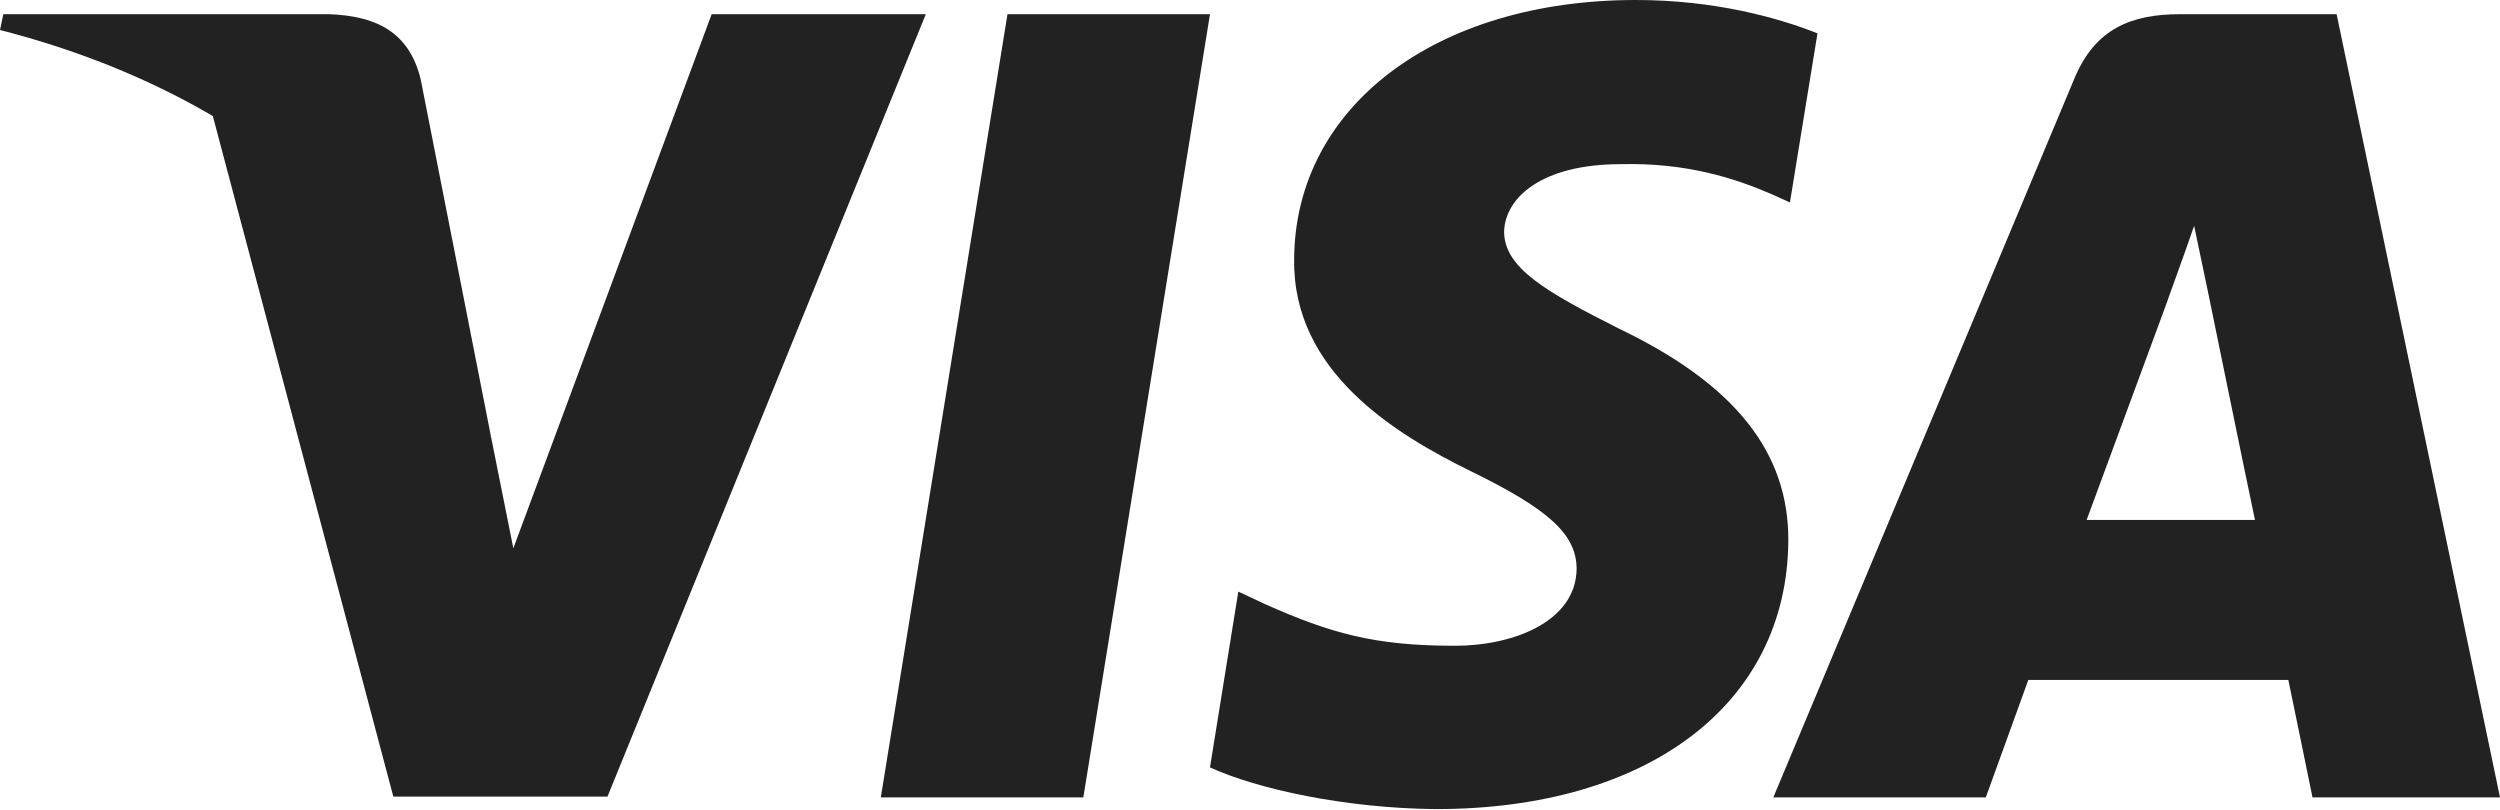
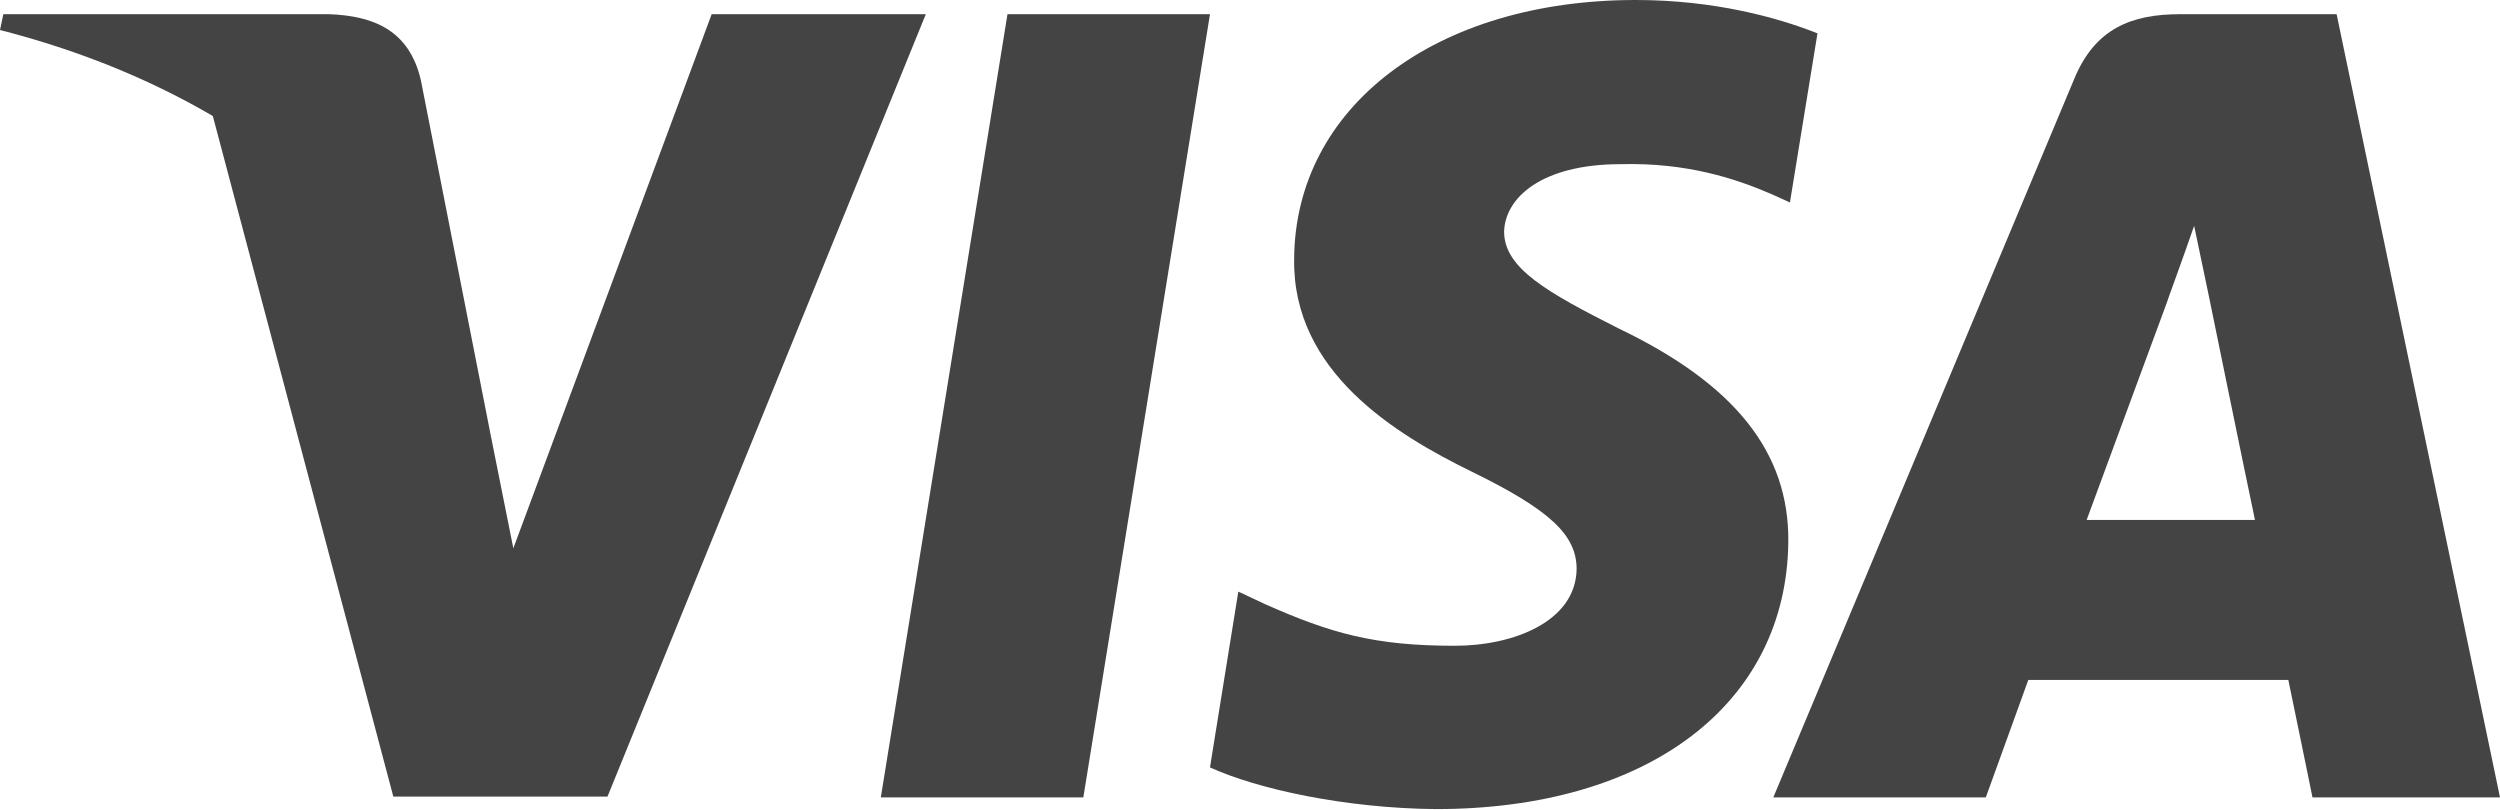
<svg xmlns="http://www.w3.org/2000/svg" version="1.1" id="Layer_1" x="0px" y="0px" width="1000.046" height="323.653" viewBox="0 0 1000.046 323.653" enable-background="new 0 0 258.381 161.154" xml:space="preserve">
  <defs id="defs21">
	
	
	
	
	
	
	
</defs>
  <g id="g4158" transform="matrix(4.429963,0,0,4.429963,-81.16578,-105.0478)">
-     <polygon points="116.145,95.719 97.858,95.719 109.296,24.995 127.582,24.995 " id="polygon9" style="fill:#222222" />
-     <path d="m 182.437,26.724 c -3.607,-1.431 -9.328,-3.011 -16.402,-3.011 -18.059,0 -30.776,9.63 -30.854,23.398 -0.15,10.158 9.105,15.8 16.027,19.187 7.075,3.461 9.48,5.72 9.48,8.805 -0.072,4.738 -5.717,6.922 -10.982,6.922 -7.301,0 -11.213,-1.126 -17.158,-3.762 l -2.408,-1.13 -2.559,15.876 c 4.289,1.954 12.191,3.688 20.395,3.764 19.188,0 31.68,-9.481 31.828,-24.153 0.073,-8.051 -4.814,-14.22 -15.35,-19.261 -6.396,-3.236 -10.313,-5.418 -10.313,-8.729 0.075,-3.01 3.313,-6.093 10.533,-6.093 5.945,-0.151 10.313,1.278 13.622,2.708 l 1.654,0.751 2.487,-15.272 0,0 z" id="path11" style="fill:#222222" />
-     <path d="m 206.742,70.664 c 1.506,-4.063 7.301,-19.788 7.301,-19.788 -0.076,0.151 1.503,-4.138 2.406,-6.771 l 1.278,6.094 c 0,0 3.463,16.929 4.215,20.465 -2.858,0 -11.588,0 -15.2,0 l 0,0 z m 22.573,-45.669 -14.145,0 c -4.362,0 -7.676,1.278 -9.558,5.868 l -27.163,64.855 19.188,0 c 0,0 3.159,-8.729 3.838,-10.609 2.105,0 20.771,0 23.479,0 0.525,2.483 2.182,10.609 2.182,10.609 l 16.932,0 -14.753,-70.723 0,0 z" id="path13" style="fill:#222222" />
-     <path d="M 82.584,24.995 64.675,73.222 62.718,63.441 C 59.407,52.155 49.023,39.893 37.435,33.796 l 16.404,61.848 19.338,0 28.744,-70.649 -19.337,0 0,0 z" id="path15" style="fill:#222222" />
-     <path d="m 48.045,24.995 -29.422,0 -0.301,1.429 c 22.951,5.869 38.151,20.016 44.396,37.02 L 56.322,30.94 c -1.053,-4.517 -4.289,-5.796 -8.277,-5.945 l 0,0 z" id="path17" style="fill:#222222" />
+     <polygon points="116.145,95.719 97.858,95.719 109.296,24.995 127.582,24.995 " id="polygon9" style="fill:#444" />
+     <path d="m 182.437,26.724 c -3.607,-1.431 -9.328,-3.011 -16.402,-3.011 -18.059,0 -30.776,9.63 -30.854,23.398 -0.15,10.158 9.105,15.8 16.027,19.187 7.075,3.461 9.48,5.72 9.48,8.805 -0.072,4.738 -5.717,6.922 -10.982,6.922 -7.301,0 -11.213,-1.126 -17.158,-3.762 l -2.408,-1.13 -2.559,15.876 c 4.289,1.954 12.191,3.688 20.395,3.764 19.188,0 31.68,-9.481 31.828,-24.153 0.073,-8.051 -4.814,-14.22 -15.35,-19.261 -6.396,-3.236 -10.313,-5.418 -10.313,-8.729 0.075,-3.01 3.313,-6.093 10.533,-6.093 5.945,-0.151 10.313,1.278 13.622,2.708 l 1.654,0.751 2.487,-15.272 0,0 z" id="path11" style="fill:#444" />
+     <path d="m 206.742,70.664 c 1.506,-4.063 7.301,-19.788 7.301,-19.788 -0.076,0.151 1.503,-4.138 2.406,-6.771 l 1.278,6.094 c 0,0 3.463,16.929 4.215,20.465 -2.858,0 -11.588,0 -15.2,0 l 0,0 z m 22.573,-45.669 -14.145,0 c -4.362,0 -7.676,1.278 -9.558,5.868 l -27.163,64.855 19.188,0 c 0,0 3.159,-8.729 3.838,-10.609 2.105,0 20.771,0 23.479,0 0.525,2.483 2.182,10.609 2.182,10.609 l 16.932,0 -14.753,-70.723 0,0 z" id="path13" style="fill:#444" />
+     <path d="M 82.584,24.995 64.675,73.222 62.718,63.441 C 59.407,52.155 49.023,39.893 37.435,33.796 l 16.404,61.848 19.338,0 28.744,-70.649 -19.337,0 0,0 z" id="path15" style="fill:#444" />
+     <path d="m 48.045,24.995 -29.422,0 -0.301,1.429 c 22.951,5.869 38.151,20.016 44.396,37.02 L 56.322,30.94 c -1.053,-4.517 -4.289,-5.796 -8.277,-5.945 l 0,0 z" id="path17" style="fill:#444" />
  </g>
</svg>
